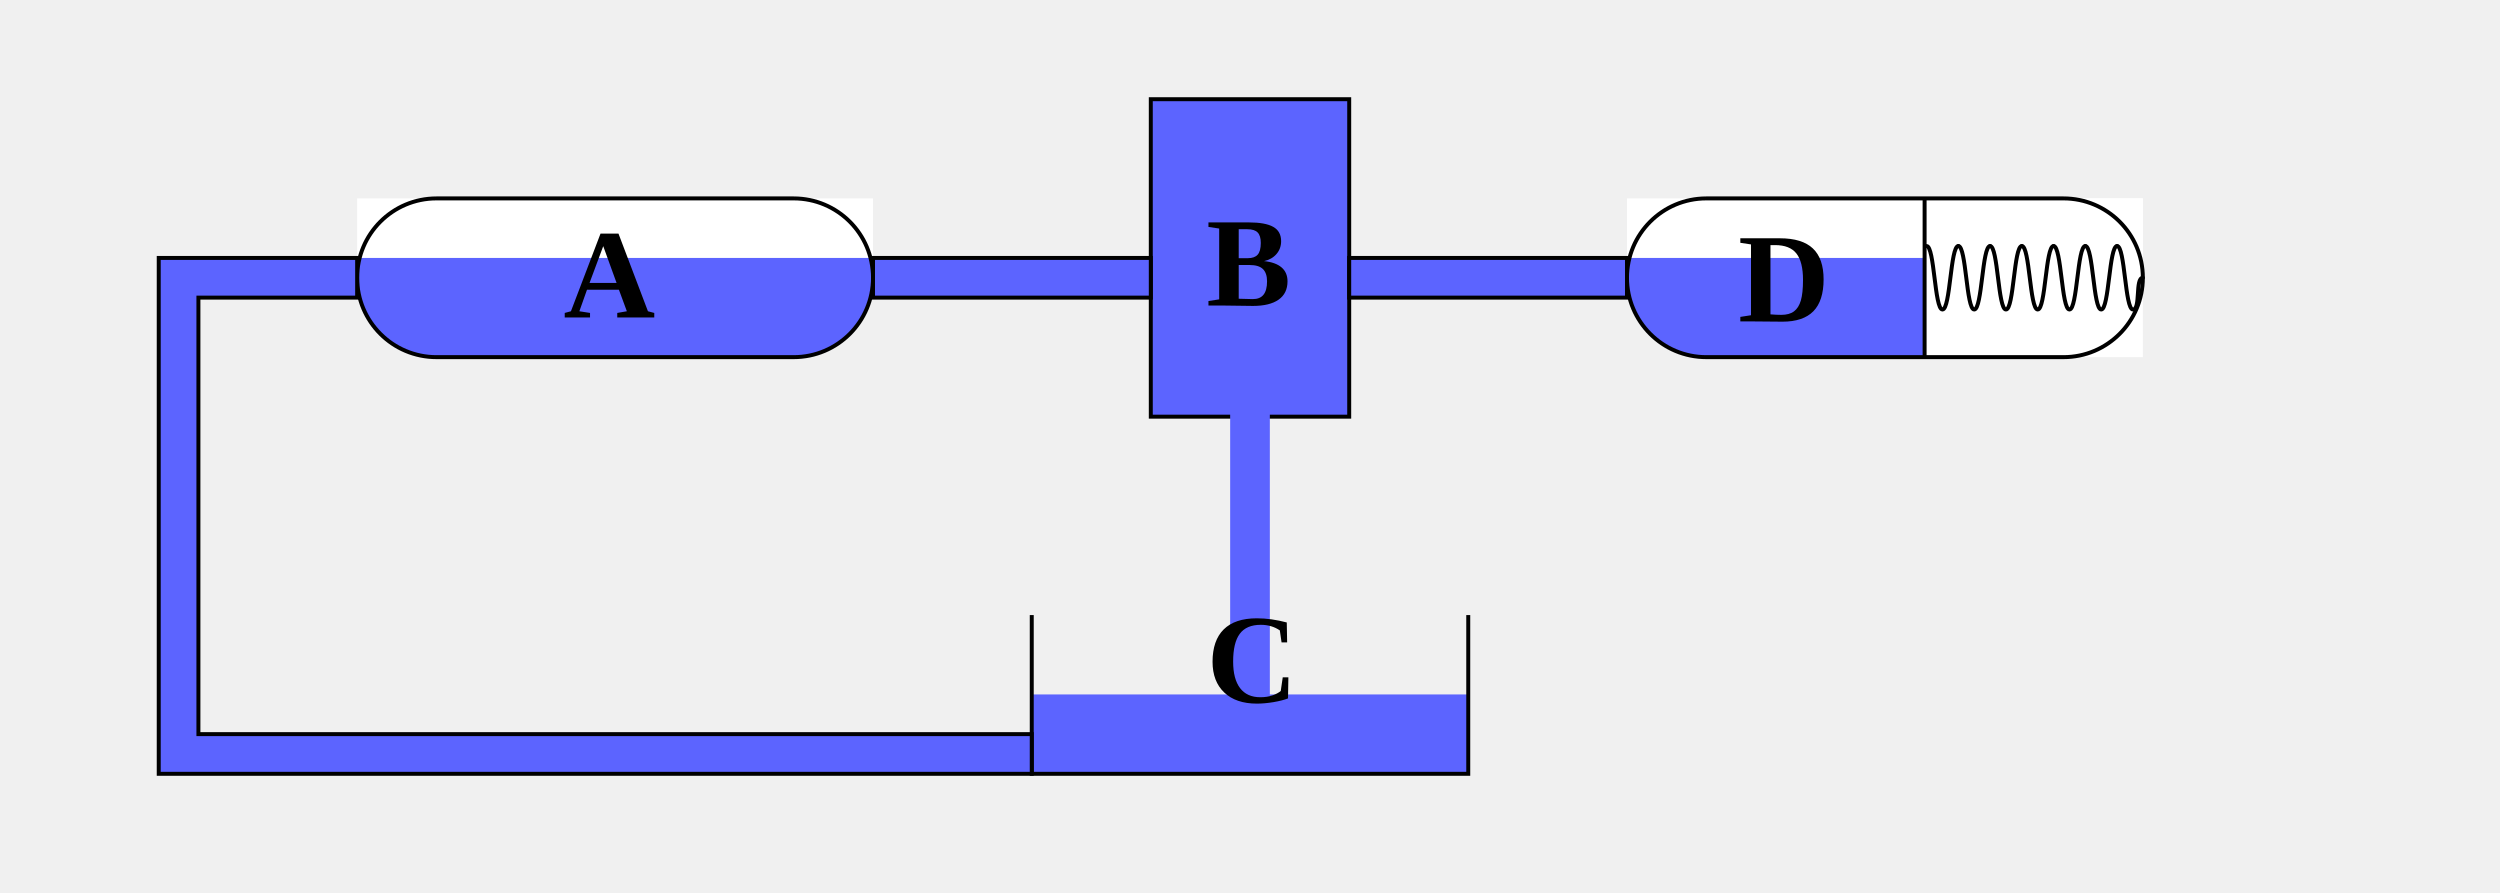
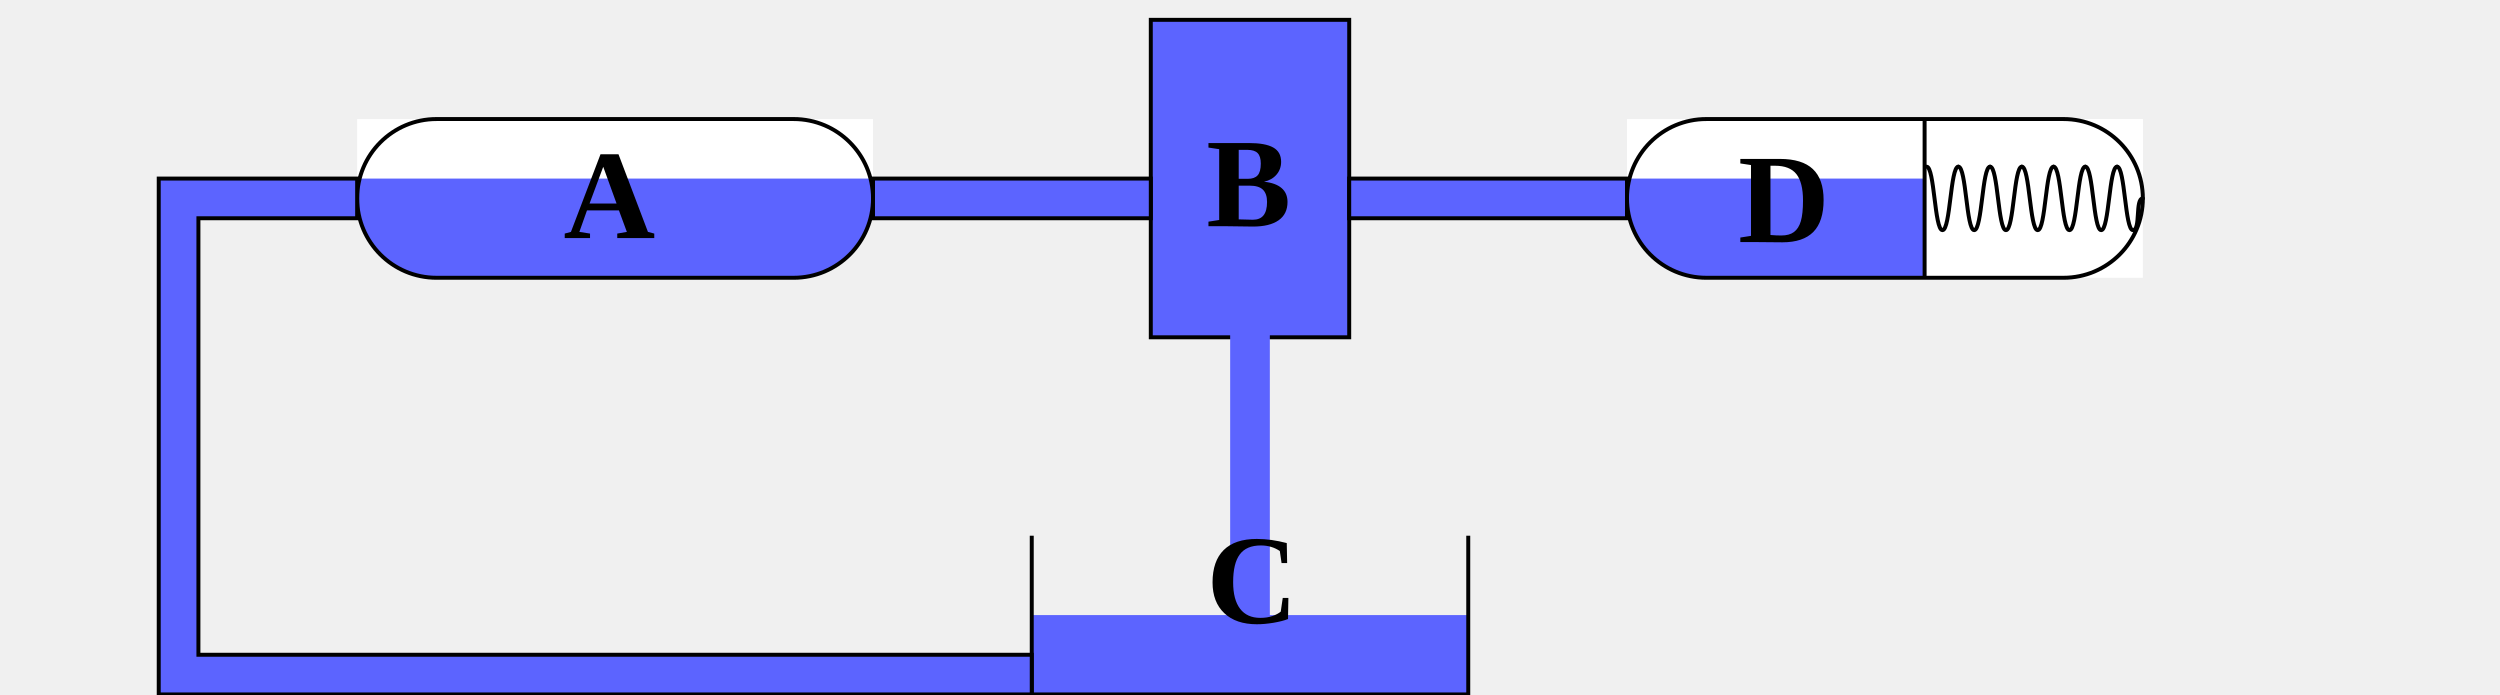
- <svg xmlns="http://www.w3.org/2000/svg" xmlns:xlink="http://www.w3.org/1999/xlink" width="630" height="225" id="svg2" version="1.0">
+ <svg xmlns="http://www.w3.org/2000/svg" xmlns:xlink="http://www.w3.org/1999/xlink" width="630" height="175" id="svg2" version="1.0">
  <defs id="defs4">
    <linearGradient id="linearGradient3830">
      <stop style="stop-color:#000000;stop-opacity:1;" offset="0" id="stop3832" />
      <stop style="stop-color:#ffffff;stop-opacity:1;" offset="1" id="stop3834" />
    </linearGradient>
    <linearGradient xlink:href="#linearGradient3830" id="linearGradient3836" x1="239.489" y1="157.499" x2="270.5" y2="157.499" gradientUnits="userSpaceOnUse" gradientTransform="matrix(-2.000747,0,0,0.9999969,740.1905,-24.99947)" />
    <linearGradient xlink:href="#linearGradient3830" id="linearGradient3998" gradientUnits="userSpaceOnUse" gradientTransform="matrix(-2.000747,0,0,0.9999969,740.1684,255.0005)" x1="239.489" y1="157.499" x2="270.5" y2="157.499" />
  </defs>
-   <g id="layer1">
-     <rect style="opacity:1;fill:#5c64ff;fill-opacity:1;fill-rule:nonzero;stroke:none;stroke-width:0.5;marker:none;marker-start:none;marker-mid:none;marker-end:none;stroke-miterlimit:4;stroke-dasharray:none;stroke-dashoffset:0;stroke-opacity:1;visibility:visible;display:inline;overflow:visible;enable-background:accumulate" id="rect23698" width="130" height="40" x="410" y="50" ry="20" rx="20" />
-     <rect style="opacity:1;fill:#ffffff;fill-opacity:1;fill-rule:nonzero;stroke:none;stroke-width:1;stroke-linecap:round;marker:none;marker-start:none;marker-mid:none;marker-end:none;stroke-miterlimit:4;stroke-dasharray:none;stroke-dashoffset:0;stroke-opacity:1;visibility:visible;display:inline;overflow:visible;enable-background:accumulate" id="rect23702" width="55" height="40" x="485" y="50" ry="0" />
-     <rect ry="5" rx="0" y="50" x="410" height="15" width="130" id="rect23700" style="opacity:1;fill:#ffffff;fill-opacity:1;fill-rule:nonzero;stroke:none;stroke-width:0.5;marker:none;marker-start:none;marker-mid:none;marker-end:none;stroke-miterlimit:4;stroke-dasharray:none;stroke-dashoffset:0;stroke-opacity:1;visibility:visible;display:inline;overflow:visible;enable-background:accumulate" />
-     <rect rx="20" ry="20" y="50" x="90" height="40" width="130" id="rect23619" style="opacity:1;fill:#5c64ff;fill-opacity:1;fill-rule:nonzero;stroke:none;stroke-width:0.5;marker:none;marker-start:none;marker-mid:none;marker-end:none;stroke-miterlimit:4;stroke-dasharray:none;stroke-dashoffset:0;stroke-opacity:1;visibility:visible;display:inline;overflow:visible;enable-background:accumulate" />
-     <rect style="opacity:1;fill:#ffffff;fill-opacity:1;fill-rule:nonzero;stroke:none;stroke-width:0.5;marker:none;marker-start:none;marker-mid:none;marker-end:none;stroke-miterlimit:4;stroke-dasharray:none;stroke-dashoffset:0;stroke-opacity:1;visibility:visible;display:inline;overflow:visible;enable-background:accumulate" id="rect23621" width="130" height="15" x="90" y="50" rx="0" ry="5" />
-     <rect style="opacity:1;fill:none;fill-opacity:1;fill-rule:nonzero;stroke:#000000;stroke-width:1;marker:none;marker-start:none;marker-mid:none;marker-end:none;stroke-miterlimit:4;stroke-dasharray:none;stroke-dashoffset:0;stroke-opacity:1;visibility:visible;display:inline;overflow:visible;enable-background:accumulate" id="rect23108" width="130" height="40" x="90" y="50" ry="20" rx="20" />
-     <rect style="opacity:1;fill:#5c64ff;fill-opacity:1;fill-rule:nonzero;stroke:#000000;stroke-width:1;marker:none;marker-start:none;marker-mid:none;marker-end:none;stroke-miterlimit:4;stroke-dasharray:none;stroke-dashoffset:0;stroke-opacity:1;visibility:visible;display:inline;overflow:visible;enable-background:accumulate" id="rect23623" width="50" height="80" x="290" y="25" ry="0" />
-     <path style="fill:#5c64ff;fill-opacity:1;fill-rule:evenodd;stroke:#000000;stroke-width:1px;stroke-linecap:butt;stroke-linejoin:miter;stroke-opacity:1" d="M 220,65 L 290,65 L 290,75 L 220,75 L 220,70 L 220,65 z" id="path23642" />
-     <rect style="opacity:1;fill:#5c64ff;fill-opacity:1;fill-rule:nonzero;stroke:none;stroke-width:1;marker:none;marker-start:none;marker-mid:none;marker-end:none;stroke-miterlimit:4;stroke-dasharray:none;stroke-dashoffset:0;stroke-opacity:1;visibility:visible;display:inline;overflow:visible;enable-background:accumulate" id="rect23646" width="110" height="20" x="260" y="175" />
-     <path style="fill:none;fill-opacity:0.75;fill-rule:evenodd;stroke:#000000;stroke-width:1px;stroke-linecap:butt;stroke-linejoin:miter;stroke-opacity:1" d="M 260,155 L 260,195 L 370,195 L 370,155" id="path23644" />
-     <rect style="opacity:1;fill:#5c64ff;fill-opacity:1;fill-rule:nonzero;stroke:none;stroke-width:1;marker:none;marker-start:none;marker-mid:none;marker-end:none;stroke-miterlimit:4;stroke-dasharray:none;stroke-dashoffset:0;stroke-opacity:1;visibility:visible;display:inline;overflow:visible;enable-background:accumulate" id="rect23648" width="10" height="90" x="310" y="95" />
-     <path id="path23652" d="M 40,65 L 90,65 L 90,75 L 50,75 L 50,185 L 260,185 L 260,195 L 40,195 L 40,65 z" style="fill:#5c64ff;fill-opacity:1;fill-rule:evenodd;stroke:#000000;stroke-width:1px;stroke-linecap:butt;stroke-linejoin:miter;stroke-opacity:1" />
-     <path id="path23654" d="M 340,65 L 410,65 L 410,75 L 340,75 L 340,70 L 340,65 z" style="fill:#5c64ff;fill-opacity:1;fill-rule:evenodd;stroke:#000000;stroke-width:1px;stroke-linecap:butt;stroke-linejoin:miter;stroke-opacity:1" />
-     <rect rx="20" ry="20" y="50" x="410" height="40" width="130" id="rect23656" style="opacity:1;fill:none;fill-opacity:1;fill-rule:nonzero;stroke:#000000;stroke-width:1;marker:none;marker-start:none;marker-mid:none;marker-end:none;stroke-miterlimit:4;stroke-dasharray:none;stroke-dashoffset:0;stroke-opacity:1;visibility:visible;display:inline;overflow:visible;enable-background:accumulate" />
-     <path style="fill:none;fill-opacity:0.75;fill-rule:evenodd;stroke:#000000;stroke-width:1px;stroke-linecap:butt;stroke-linejoin:miter;stroke-opacity:1" d="M 485,50 L 485,90" id="path23658" />
-     <path style="fill:none;fill-opacity:0.75;fill-rule:evenodd;stroke:#000000;stroke-width:1;stroke-linecap:round;stroke-linejoin:miter;stroke-opacity:1;stroke-miterlimit:4;stroke-dasharray:none" d="M 485.5,62 C 487.5,62 487.5,78 489.5,78 C 491.5,78 491.5,62 493.5,62" id="path23670" />
-     <path id="path23672" d="M 493.5,62 C 495.5,62 495.5,78 497.5,78 C 499.5,78 499.5,62 501.5,62" style="fill:none;fill-opacity:0.75;fill-rule:evenodd;stroke:#000000;stroke-width:1;stroke-linecap:round;stroke-linejoin:miter;stroke-opacity:1;stroke-miterlimit:4;stroke-dasharray:none" />
-     <path style="fill:none;fill-opacity:0.75;fill-rule:evenodd;stroke:#000000;stroke-width:1;stroke-linecap:round;stroke-linejoin:miter;stroke-opacity:1;stroke-miterlimit:4;stroke-dasharray:none" d="M 501.5,62 C 503.5,62 503.5,78 505.5,78 C 507.5,78 507.5,62 509.5,62" id="path23674" />
-     <path id="path23676" d="M 509.5,62 C 511.5,62 511.5,78 513.5,78 C 515.5,78 515.5,62 517.5,62" style="fill:none;fill-opacity:0.75;fill-rule:evenodd;stroke:#000000;stroke-width:1;stroke-linecap:round;stroke-linejoin:miter;stroke-opacity:1;stroke-miterlimit:4;stroke-dasharray:none" />
-     <path style="fill:none;fill-opacity:0.75;fill-rule:evenodd;stroke:#000000;stroke-width:1;stroke-linecap:round;stroke-linejoin:miter;stroke-opacity:1;stroke-miterlimit:4;stroke-dasharray:none" d="M 517.5,62 C 519.5,62 519.5,78 521.5,78 C 523.5,78 523.5,62 525.5,62" id="path23678" />
-     <path id="path23680" d="M 525.5,62 C 527.5,62 527.5,78 529.5,78 C 531.5,78 531.5,62 533.5,62" style="fill:none;fill-opacity:0.75;fill-rule:evenodd;stroke:#000000;stroke-width:1;stroke-linecap:round;stroke-linejoin:miter;stroke-opacity:1;stroke-miterlimit:4;stroke-dasharray:none" />
-     <path id="path23682" d="M 533.5,62 C 535.5,62 535.5,78 537.5,78 C 539.5,78 538,70 540,70" style="fill:none;fill-opacity:0.75;fill-rule:evenodd;stroke:#000000;stroke-width:1;stroke-linecap:round;stroke-linejoin:miter;stroke-opacity:1;stroke-miterlimit:4;stroke-dasharray:none" />
-     <text id="text23785" y="80" x="142" style="font-size:32px;font-style:normal;font-variant:normal;font-weight:bold;font-stretch:normal;text-align:start;line-height:100%;writing-mode:lr-tb;text-anchor:start;fill:#000000;fill-opacity:1;fill-rule:nonzero;stroke:none;stroke-width:1px;marker:none;visibility:visible;display:inline;overflow:visible;enable-background:accumulate;font-family:Times New Roman;-inkscape-font-specification:Times Bold" xml:space="preserve">
-       <tspan y="80" x="142" id="tspan23787">A</tspan>
+   <g id="layer1" transform="translate(0,-50)">
+     <rect style="fill:#5c64ff;fill-opacity:1;fill-rule:nonzero;stroke:none;stroke-width:0.5;marker:none;visibility:visible;display:inline;overflow:visible;enable-background:accumulate" id="rect23698" width="130" height="40" x="410" y="80" ry="20" rx="20" />
+     <rect style="fill:#ffffff;fill-opacity:1;fill-rule:nonzero;stroke:none;stroke-width:1;marker:none;visibility:visible;display:inline;overflow:visible;enable-background:accumulate" id="rect23702" width="55" height="40" x="485" y="80" ry="0" />
+     <rect ry="5" rx="0" y="80" x="410" height="15" width="130" id="rect23700" style="fill:#ffffff;fill-opacity:1;fill-rule:nonzero;stroke:none;stroke-width:0.5;marker:none;visibility:visible;display:inline;overflow:visible;enable-background:accumulate" />
+     <rect rx="20" ry="20" y="80" x="90" height="40" width="130" id="rect23619" style="fill:#5c64ff;fill-opacity:1;fill-rule:nonzero;stroke:none;stroke-width:0.5;marker:none;visibility:visible;display:inline;overflow:visible;enable-background:accumulate" />
+     <rect style="fill:#ffffff;fill-opacity:1;fill-rule:nonzero;stroke:none;stroke-width:0.5;marker:none;visibility:visible;display:inline;overflow:visible;enable-background:accumulate" id="rect23621" width="130" height="15" x="90" y="80" rx="0" ry="5" />
+     <rect style="fill:none;stroke:#000000;stroke-width:1;stroke-miterlimit:4;stroke-opacity:1;stroke-dasharray:none;stroke-dashoffset:0;marker:none;visibility:visible;display:inline;overflow:visible;enable-background:accumulate" id="rect23108" width="130" height="40" x="90" y="80" ry="20" rx="20" />
+     <rect style="fill:#5c64ff;fill-opacity:1;fill-rule:nonzero;stroke:#000000;stroke-width:1;stroke-miterlimit:4;stroke-opacity:1;stroke-dasharray:none;stroke-dashoffset:0;marker:none;visibility:visible;display:inline;overflow:visible;enable-background:accumulate" id="rect23623" width="50" height="80" x="290" y="55" ry="0" />
+     <path style="fill:#5c64ff;fill-opacity:1;fill-rule:evenodd;stroke:#000000;stroke-width:1px;stroke-linecap:butt;stroke-linejoin:miter;stroke-opacity:1" d="m 220,95 70,0 0,10 -70,0 0,-5 0,-5 z" id="path23642" />
+     <rect style="fill:#5c64ff;fill-opacity:1;fill-rule:nonzero;stroke:none;stroke-width:1;marker:none;visibility:visible;display:inline;overflow:visible;enable-background:accumulate" id="rect23646" width="110" height="20" x="260" y="205" />
+     <path style="fill:none;stroke:#000000;stroke-width:1px;stroke-linecap:butt;stroke-linejoin:miter;stroke-opacity:1" d="m 260,185 0,40 110,0 0,-40" id="path23644" />
+     <rect style="fill:#5c64ff;fill-opacity:1;fill-rule:nonzero;stroke:none;stroke-width:1;marker:none;visibility:visible;display:inline;overflow:visible;enable-background:accumulate" id="rect23648" width="10" height="90" x="310" y="125" />
+     <path id="path23652" d="m 40,95 50,0 0,10 -40,0 0,110 210,0 0,10 -220,0 0,-130 z" style="fill:#5c64ff;fill-opacity:1;fill-rule:evenodd;stroke:#000000;stroke-width:1px;stroke-linecap:butt;stroke-linejoin:miter;stroke-opacity:1" />
+     <path id="path23654" d="m 340,95 70,0 0,10 -70,0 0,-5 0,-5 z" style="fill:#5c64ff;fill-opacity:1;fill-rule:evenodd;stroke:#000000;stroke-width:1px;stroke-linecap:butt;stroke-linejoin:miter;stroke-opacity:1" />
+     <rect rx="20" ry="20" y="80" x="410" height="40" width="130" id="rect23656" style="fill:none;stroke:#000000;stroke-width:1;stroke-miterlimit:4;stroke-opacity:1;stroke-dasharray:none;stroke-dashoffset:0;marker:none;visibility:visible;display:inline;overflow:visible;enable-background:accumulate" />
+     <path style="fill:none;stroke:#000000;stroke-width:1px;stroke-linecap:butt;stroke-linejoin:miter;stroke-opacity:1" d="m 485,80 0,40" id="path23658" />
+     <path style="fill:none;stroke:#000000;stroke-width:1;stroke-linecap:round;stroke-linejoin:miter;stroke-miterlimit:4;stroke-opacity:1;stroke-dasharray:none" d="m 485.5,92 c 2,0 2,16 4,16 2,0 2,-16 4,-16" id="path23670" />
+     <path id="path23672" d="m 493.5,92 c 2,0 2,16 4,16 2,0 2,-16 4,-16" style="fill:none;stroke:#000000;stroke-width:1;stroke-linecap:round;stroke-linejoin:miter;stroke-miterlimit:4;stroke-opacity:1;stroke-dasharray:none" />
+     <path style="fill:none;stroke:#000000;stroke-width:1;stroke-linecap:round;stroke-linejoin:miter;stroke-miterlimit:4;stroke-opacity:1;stroke-dasharray:none" d="m 501.5,92 c 2,0 2,16 4,16 2,0 2,-16 4,-16" id="path23674" />
+     <path id="path23676" d="m 509.5,92 c 2,0 2,16 4,16 2,0 2,-16 4,-16" style="fill:none;stroke:#000000;stroke-width:1;stroke-linecap:round;stroke-linejoin:miter;stroke-miterlimit:4;stroke-opacity:1;stroke-dasharray:none" />
+     <path style="fill:none;stroke:#000000;stroke-width:1;stroke-linecap:round;stroke-linejoin:miter;stroke-miterlimit:4;stroke-opacity:1;stroke-dasharray:none" d="m 517.5,92 c 2,0 2,16 4,16 2,0 2,-16 4,-16" id="path23678" />
+     <path id="path23680" d="m 525.5,92 c 2,0 2,16 4,16 2,0 2,-16 4,-16" style="fill:none;stroke:#000000;stroke-width:1;stroke-linecap:round;stroke-linejoin:miter;stroke-miterlimit:4;stroke-opacity:1;stroke-dasharray:none" />
+     <path id="path23682" d="m 533.5,92 c 2,0 2,16 4,16 2,0 0.5,-8 2.5,-8" style="fill:none;stroke:#000000;stroke-width:1;stroke-linecap:round;stroke-linejoin:miter;stroke-miterlimit:4;stroke-opacity:1;stroke-dasharray:none" />
+     <text id="text23785" y="110" x="142" style="font-size:32px;font-style:normal;font-variant:normal;font-weight:bold;font-stretch:normal;text-align:start;line-height:100%;writing-mode:lr-tb;text-anchor:start;fill:#000000;fill-opacity:1;fill-rule:nonzero;stroke:none;stroke-width:1px;marker:none;visibility:visible;display:inline;overflow:visible;enable-background:accumulate;font-family:Times New Roman;-inkscape-font-specification:Times Bold" xml:space="preserve">
+       <tspan y="110" x="142" id="tspan23787">A</tspan>
    </text>
-     <text xml:space="preserve" style="font-size:32px;font-style:normal;font-variant:normal;font-weight:bold;font-stretch:normal;text-align:start;line-height:100%;writing-mode:lr-tb;text-anchor:start;fill:#000000;fill-opacity:1;fill-rule:nonzero;stroke:none;stroke-width:1px;marker:none;visibility:visible;display:inline;overflow:visible;enable-background:accumulate;font-family:Times New Roman;-inkscape-font-specification:Times Bold" x="304" y="77" id="text23789">
-       <tspan id="tspan23791" x="304" y="77">B</tspan>
+     <text xml:space="preserve" style="font-size:32px;font-style:normal;font-variant:normal;font-weight:bold;font-stretch:normal;text-align:start;line-height:100%;writing-mode:lr-tb;text-anchor:start;fill:#000000;fill-opacity:1;fill-rule:nonzero;stroke:none;stroke-width:1px;marker:none;visibility:visible;display:inline;overflow:visible;enable-background:accumulate;font-family:Times New Roman;-inkscape-font-specification:Times Bold" x="304" y="107" id="text23789">
+       <tspan id="tspan23791" x="304" y="107">B</tspan>
    </text>
-     <text id="text23793" y="81" x="438" style="font-size:32px;font-style:normal;font-variant:normal;font-weight:bold;font-stretch:normal;text-align:start;line-height:100%;writing-mode:lr-tb;text-anchor:start;fill:#000000;fill-opacity:1;fill-rule:nonzero;stroke:none;stroke-width:1px;marker:none;visibility:visible;display:inline;overflow:visible;enable-background:accumulate;font-family:Times New Roman;-inkscape-font-specification:Times Bold" xml:space="preserve">
-       <tspan y="81" x="438" id="tspan23795">D</tspan>
+     <text id="text23793" y="111" x="438" style="font-size:32px;font-style:normal;font-variant:normal;font-weight:bold;font-stretch:normal;text-align:start;line-height:100%;writing-mode:lr-tb;text-anchor:start;fill:#000000;fill-opacity:1;fill-rule:nonzero;stroke:none;stroke-width:1px;marker:none;visibility:visible;display:inline;overflow:visible;enable-background:accumulate;font-family:Times New Roman;-inkscape-font-specification:Times Bold" xml:space="preserve">
+       <tspan y="111" x="438" id="tspan23795">D</tspan>
    </text>
-     <text id="text23797" y="177" x="304" style="font-size:32px;font-style:normal;font-variant:normal;font-weight:bold;font-stretch:normal;text-align:start;line-height:100%;writing-mode:lr-tb;text-anchor:start;fill:#000000;fill-opacity:1;fill-rule:nonzero;stroke:none;stroke-width:1px;marker:none;visibility:visible;display:inline;overflow:visible;enable-background:accumulate;font-family:Times New Roman;-inkscape-font-specification:Times Bold" xml:space="preserve">
-       <tspan y="177" x="304" id="tspan23799">C</tspan>
+     <text id="text23797" y="207" x="304" style="font-size:32px;font-style:normal;font-variant:normal;font-weight:bold;font-stretch:normal;text-align:start;line-height:100%;writing-mode:lr-tb;text-anchor:start;fill:#000000;fill-opacity:1;fill-rule:nonzero;stroke:none;stroke-width:1px;marker:none;visibility:visible;display:inline;overflow:visible;enable-background:accumulate;font-family:Times New Roman;-inkscape-font-specification:Times Bold" xml:space="preserve">
+       <tspan y="207" x="304" id="tspan23799">C</tspan>
    </text>
  </g>
</svg>
